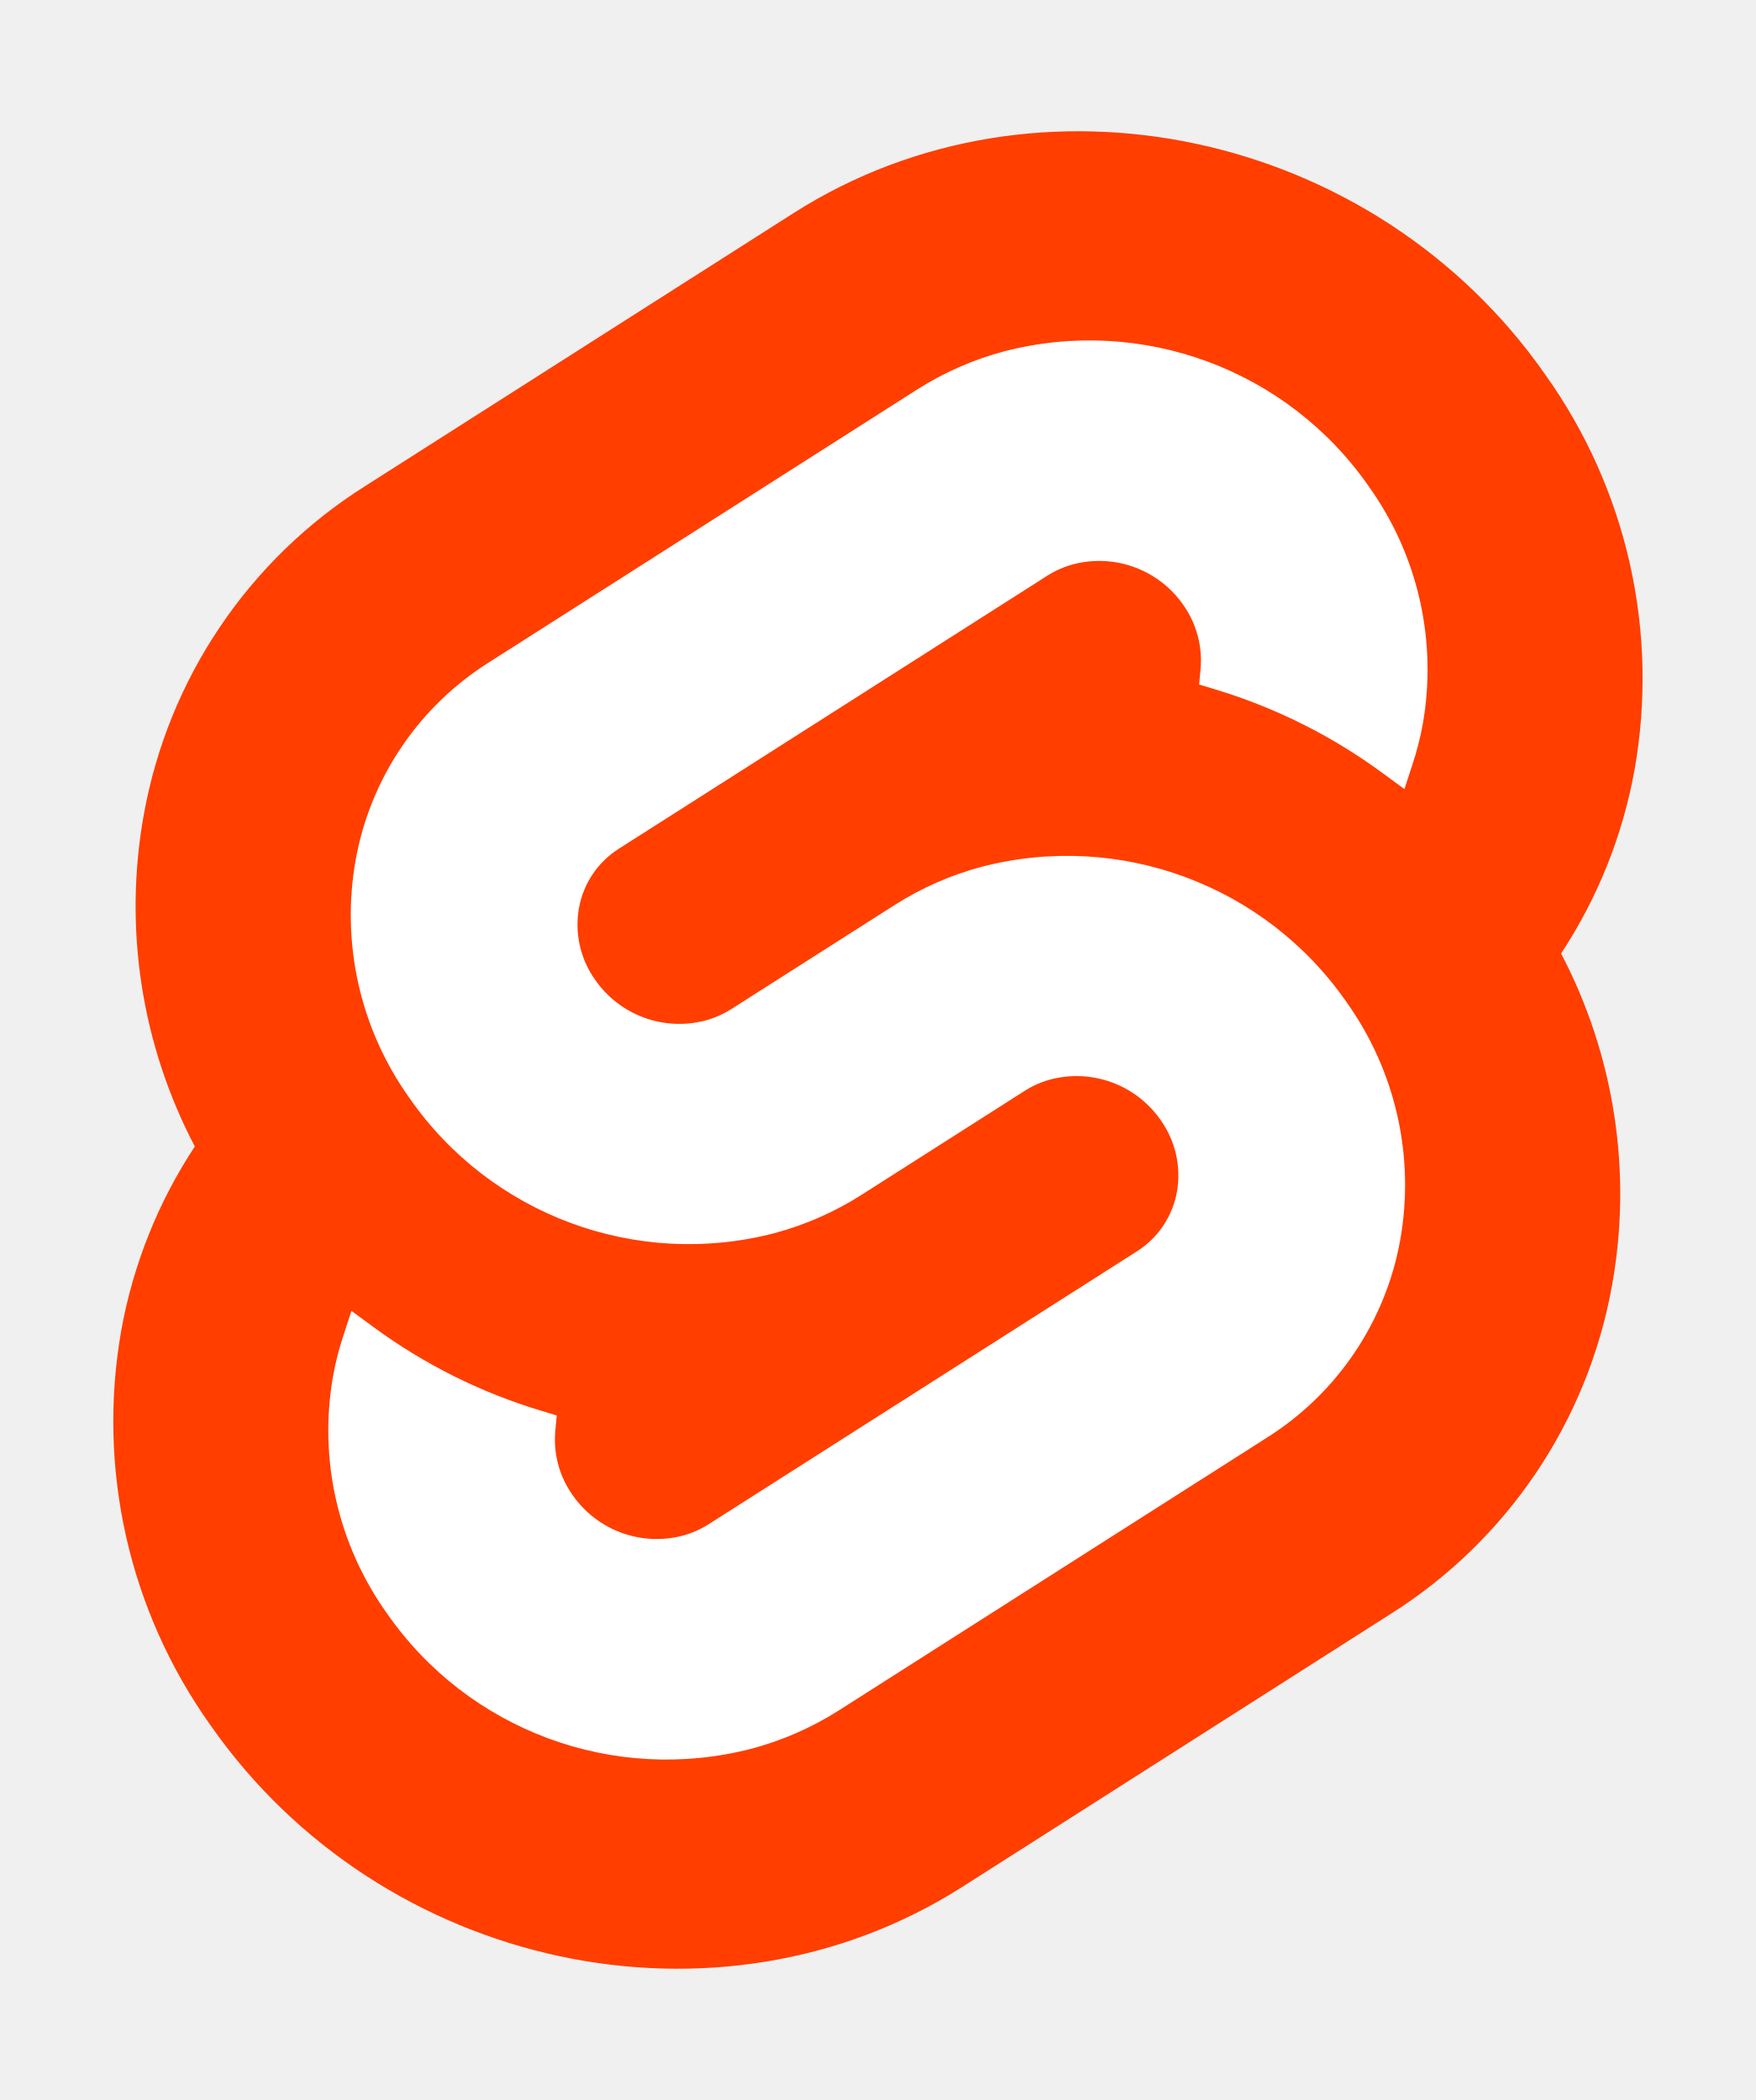
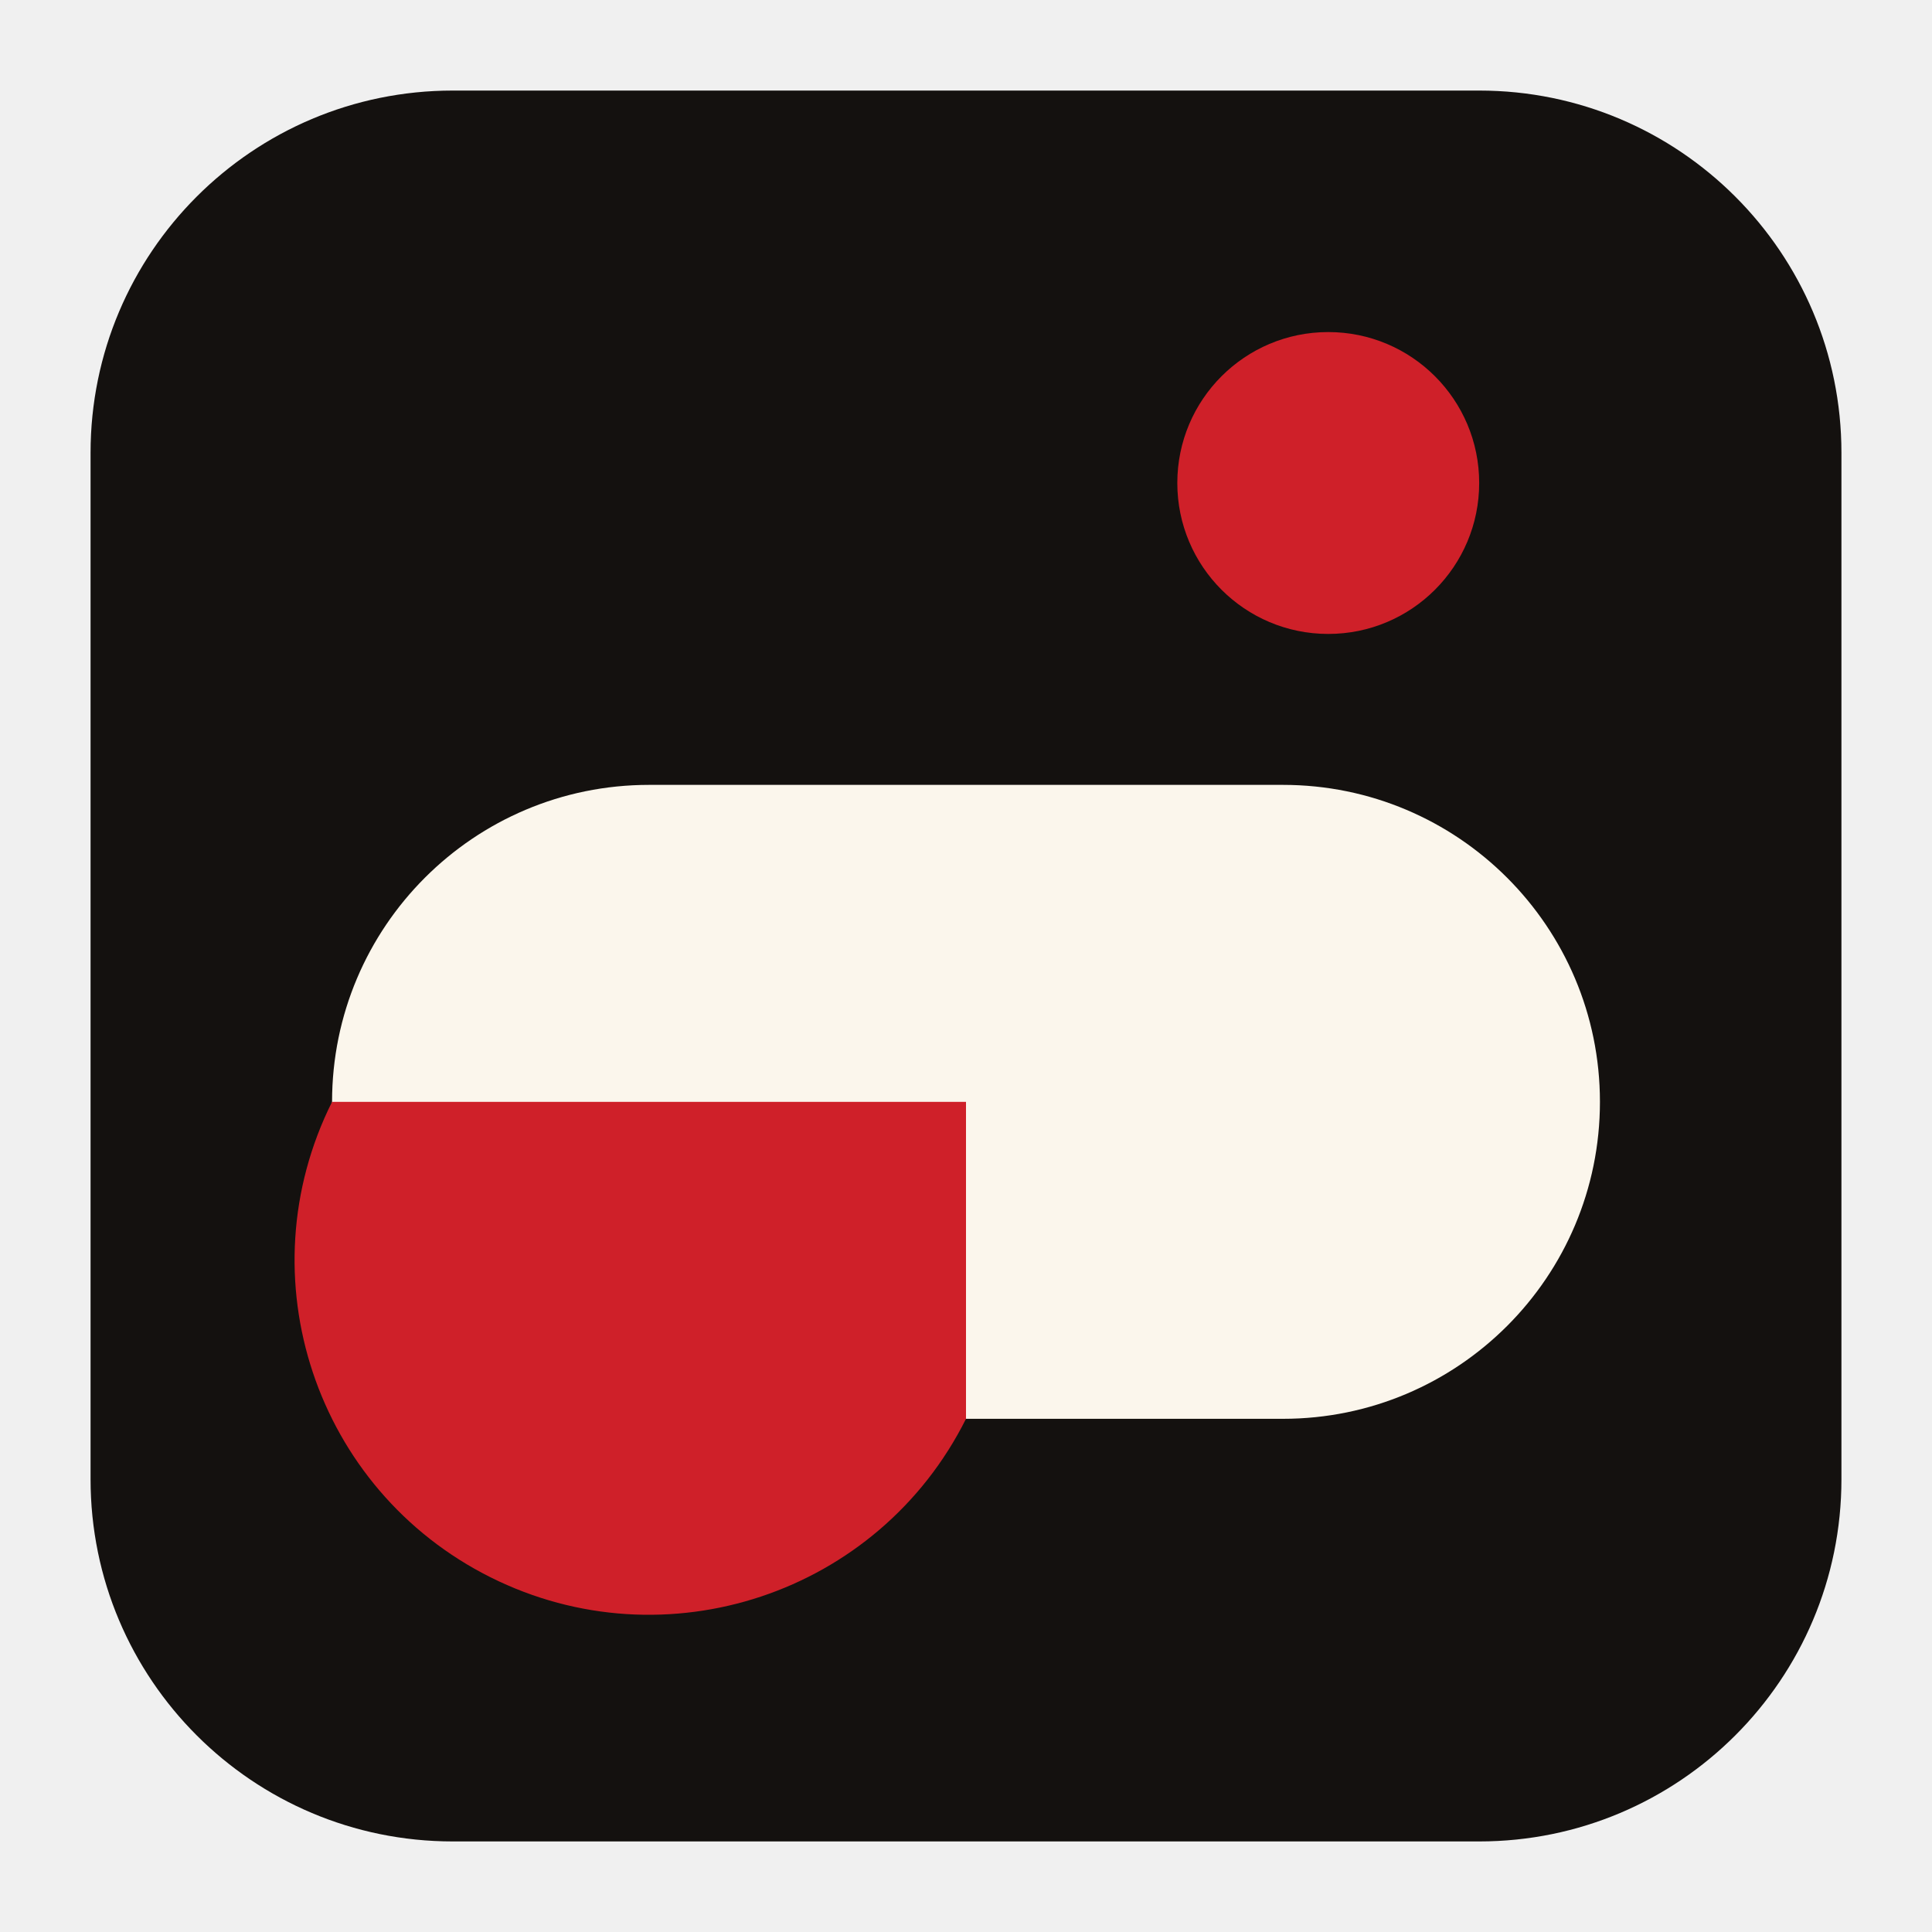
- <svg xmlns="http://www.w3.org/2000/svg" width="107" height="128" viewBox="0 0 107 128">
-   <path d="M94.157 22.819c-10.4-14.885-30.94-19.297-45.792-9.835L22.282 29.608A29.92 29.92 0 0 0 8.764 49.65a31.5 31.5 0 0 0 3.108 20.231 30 30 0 0 0-4.477 11.183 31.9 31.9 0 0 0 5.448 24.116c10.402 14.887 30.942 19.297 45.791 9.835l26.083-16.624A29.92 29.92 0 0 0 98.235 78.35a31.53 31.53 0 0 0-3.105-20.232 30 30 0 0 0 4.474-11.182 31.88 31.88 0 0 0-5.447-24.116" style="fill:#ff3e00" />
-   <path d="M45.817 106.582a20.72 20.72 0 0 1-22.237-8.243 19.17 19.17 0 0 1-3.277-14.503 18 18 0 0 1 .624-2.435l.49-1.498 1.337.981a33.6 33.6 0 0 0 10.203 5.098l.97.294-.09.968a5.85 5.85 0 0 0 1.052 3.878 6.24 6.24 0 0 0 6.695 2.485 5.8 5.8 0 0 0 1.603-.704L69.27 76.28a5.43 5.43 0 0 0 2.45-3.631 5.8 5.8 0 0 0-.987-4.371 6.24 6.24 0 0 0-6.698-2.487 5.7 5.7 0 0 0-1.6.704l-9.953 6.345a19 19 0 0 1-5.296 2.326 20.72 20.72 0 0 1-22.237-8.243 19.17 19.17 0 0 1-3.277-14.502 17.99 17.99 0 0 1 8.13-12.052l26.081-16.623a19 19 0 0 1 5.3-2.329 20.72 20.72 0 0 1 22.237 8.243 19.17 19.17 0 0 1 3.277 14.503 18 18 0 0 1-.624 2.435l-.49 1.498-1.337-.98a33.6 33.6 0 0 0-10.203-5.1l-.97-.294.09-.968a5.86 5.86 0 0 0-1.052-3.878 6.24 6.24 0 0 0-6.696-2.485 5.8 5.8 0 0 0-1.602.704L37.73 51.72a5.42 5.42 0 0 0-2.449 3.63 5.79 5.79 0 0 0 .986 4.372 6.24 6.24 0 0 0 6.698 2.486 5.8 5.8 0 0 0 1.602-.704l9.952-6.342a19 19 0 0 1 5.295-2.328 20.72 20.72 0 0 1 22.237 8.242 19.17 19.17 0 0 1 3.277 14.503 18 18 0 0 1-8.13 12.053l-26.081 16.622a19 19 0 0 1-5.3 2.328" style="fill:#fff" />
+ <svg xmlns="http://www.w3.org/2000/svg" width="64" height="64" viewBox="0 0 64 64">
+   <rect x="3" y="3" width="58" height="58" rx="12" fill="#14110f" />
+   <rect x="11" y="26" width="42" height="21" rx="10.5" fill="#fbf6ec" />
+   <path d="M11 36.5h21v10.5A10.5 10.5 0 0 1 11 36.5z" fill="#cf2029" />
+   <circle cx="44" cy="16" r="5" fill="#cf2029" />
</svg>
